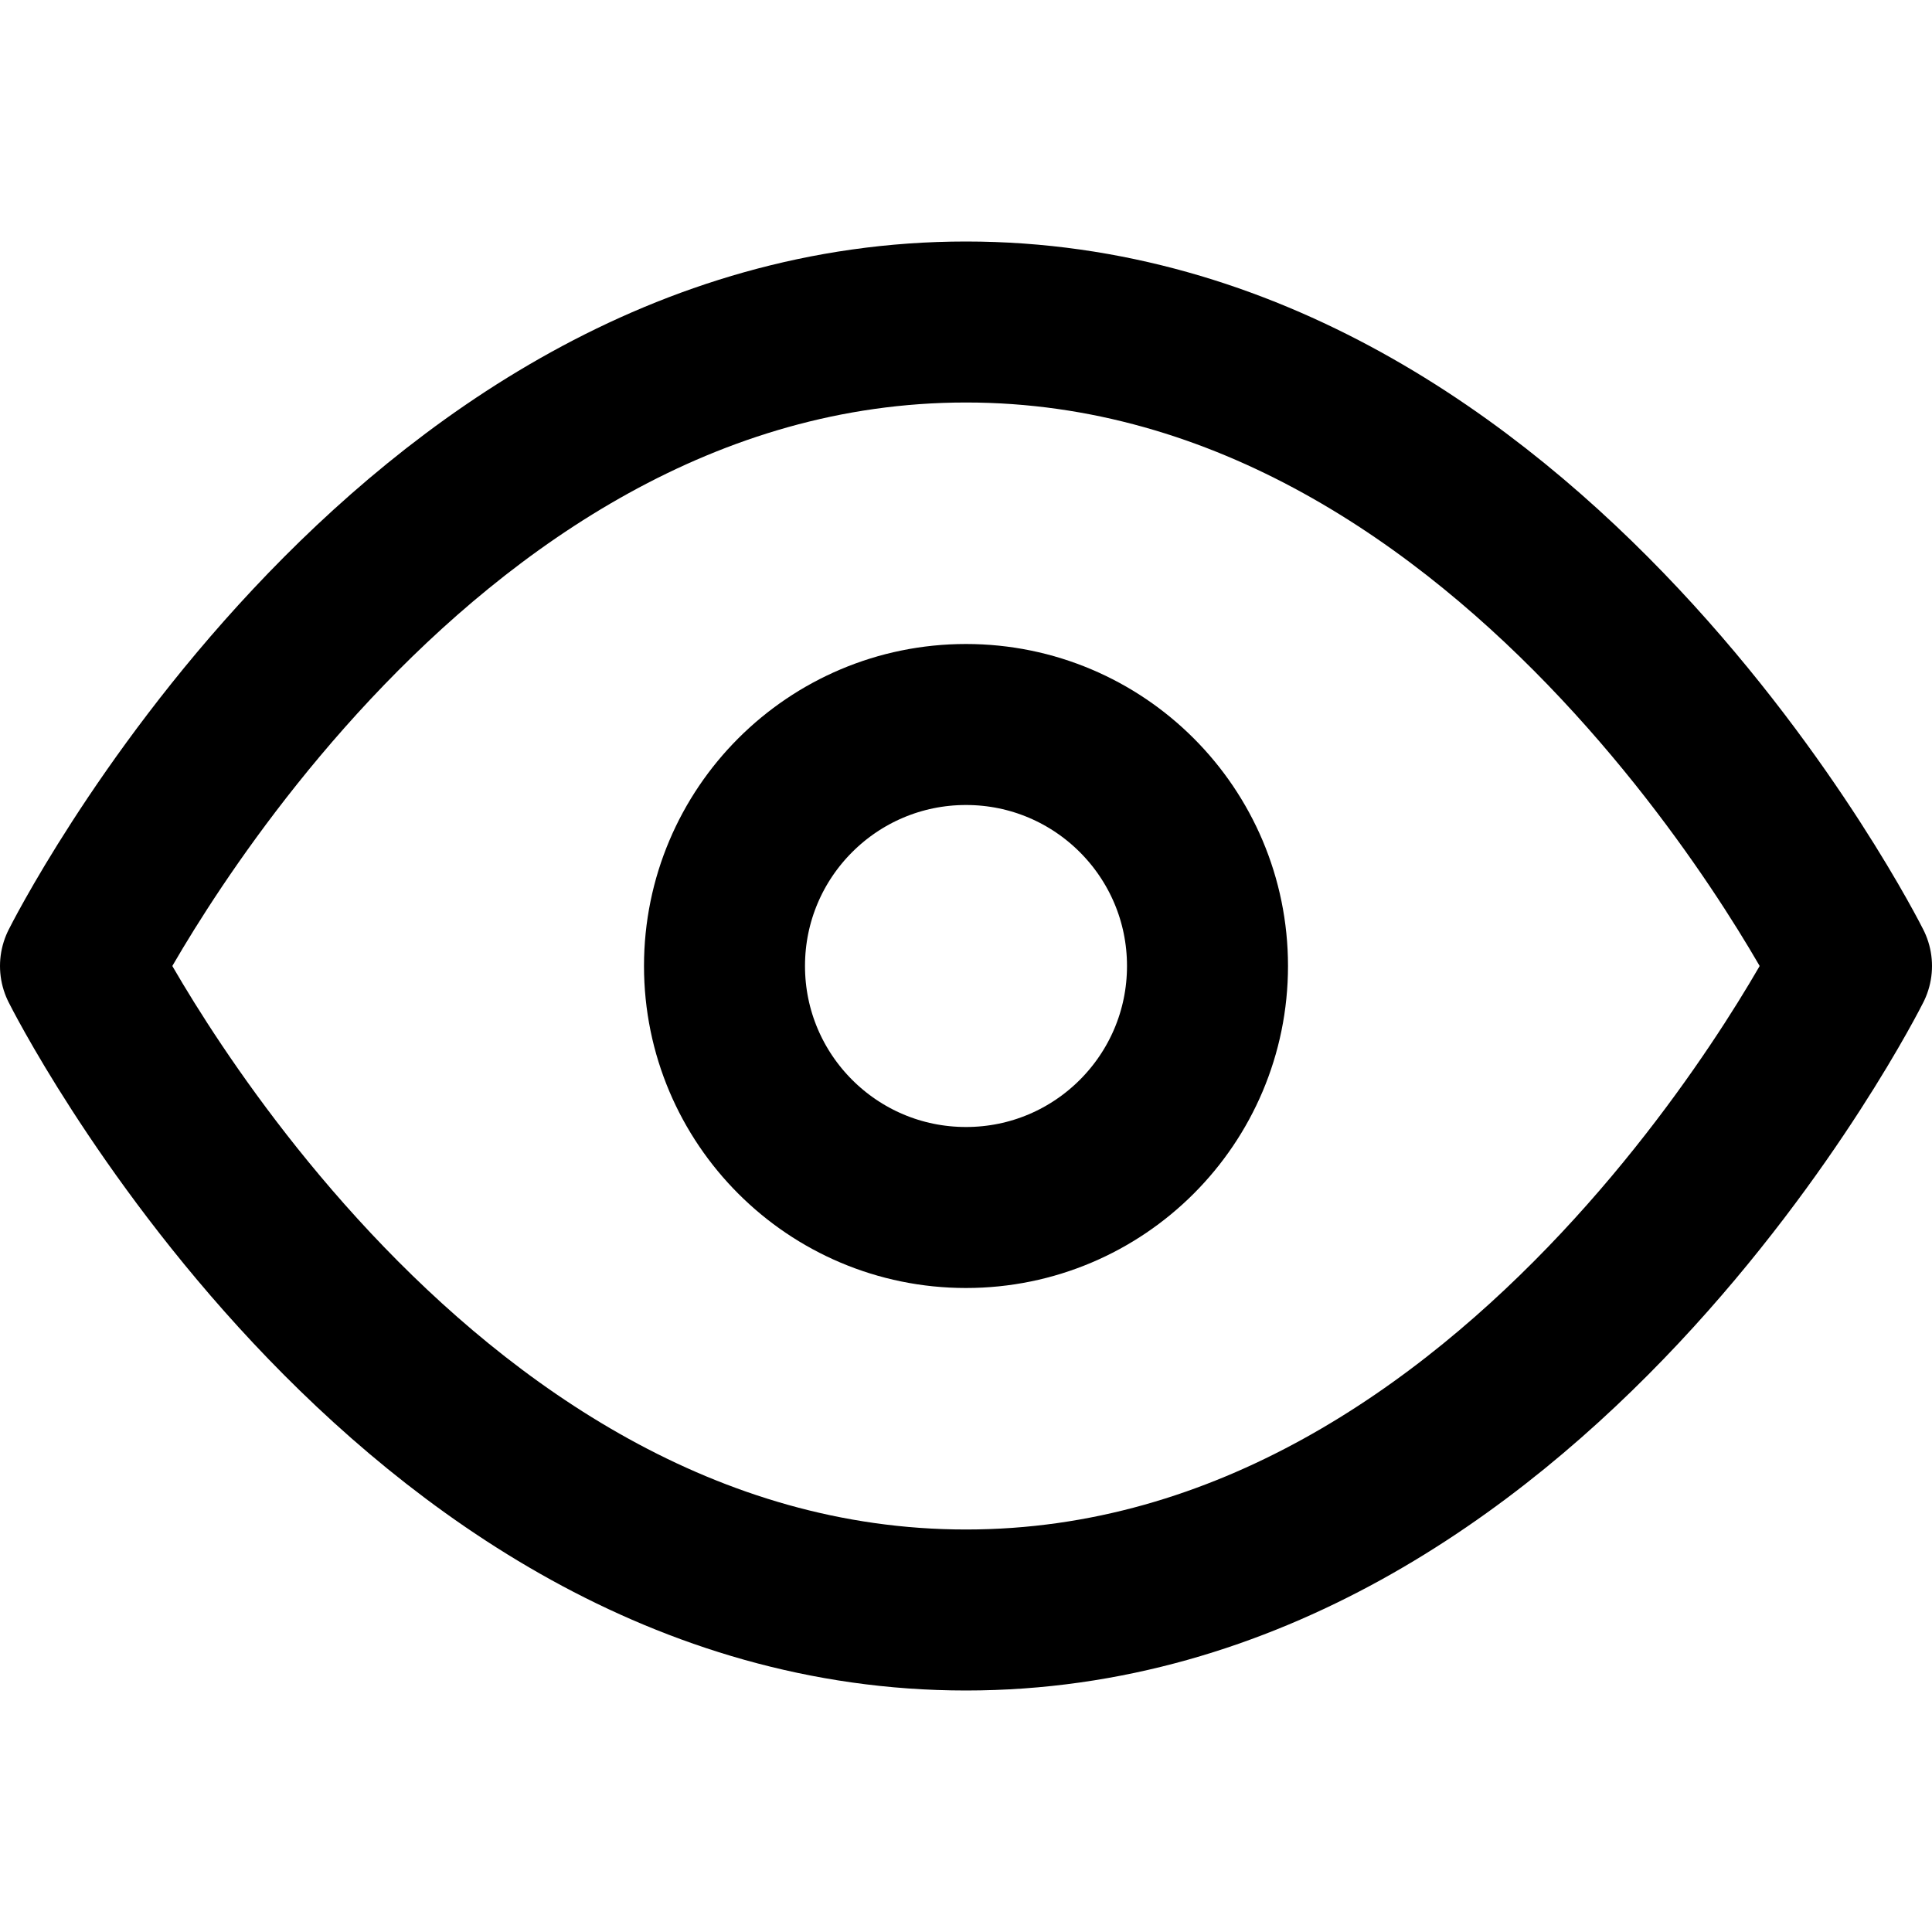
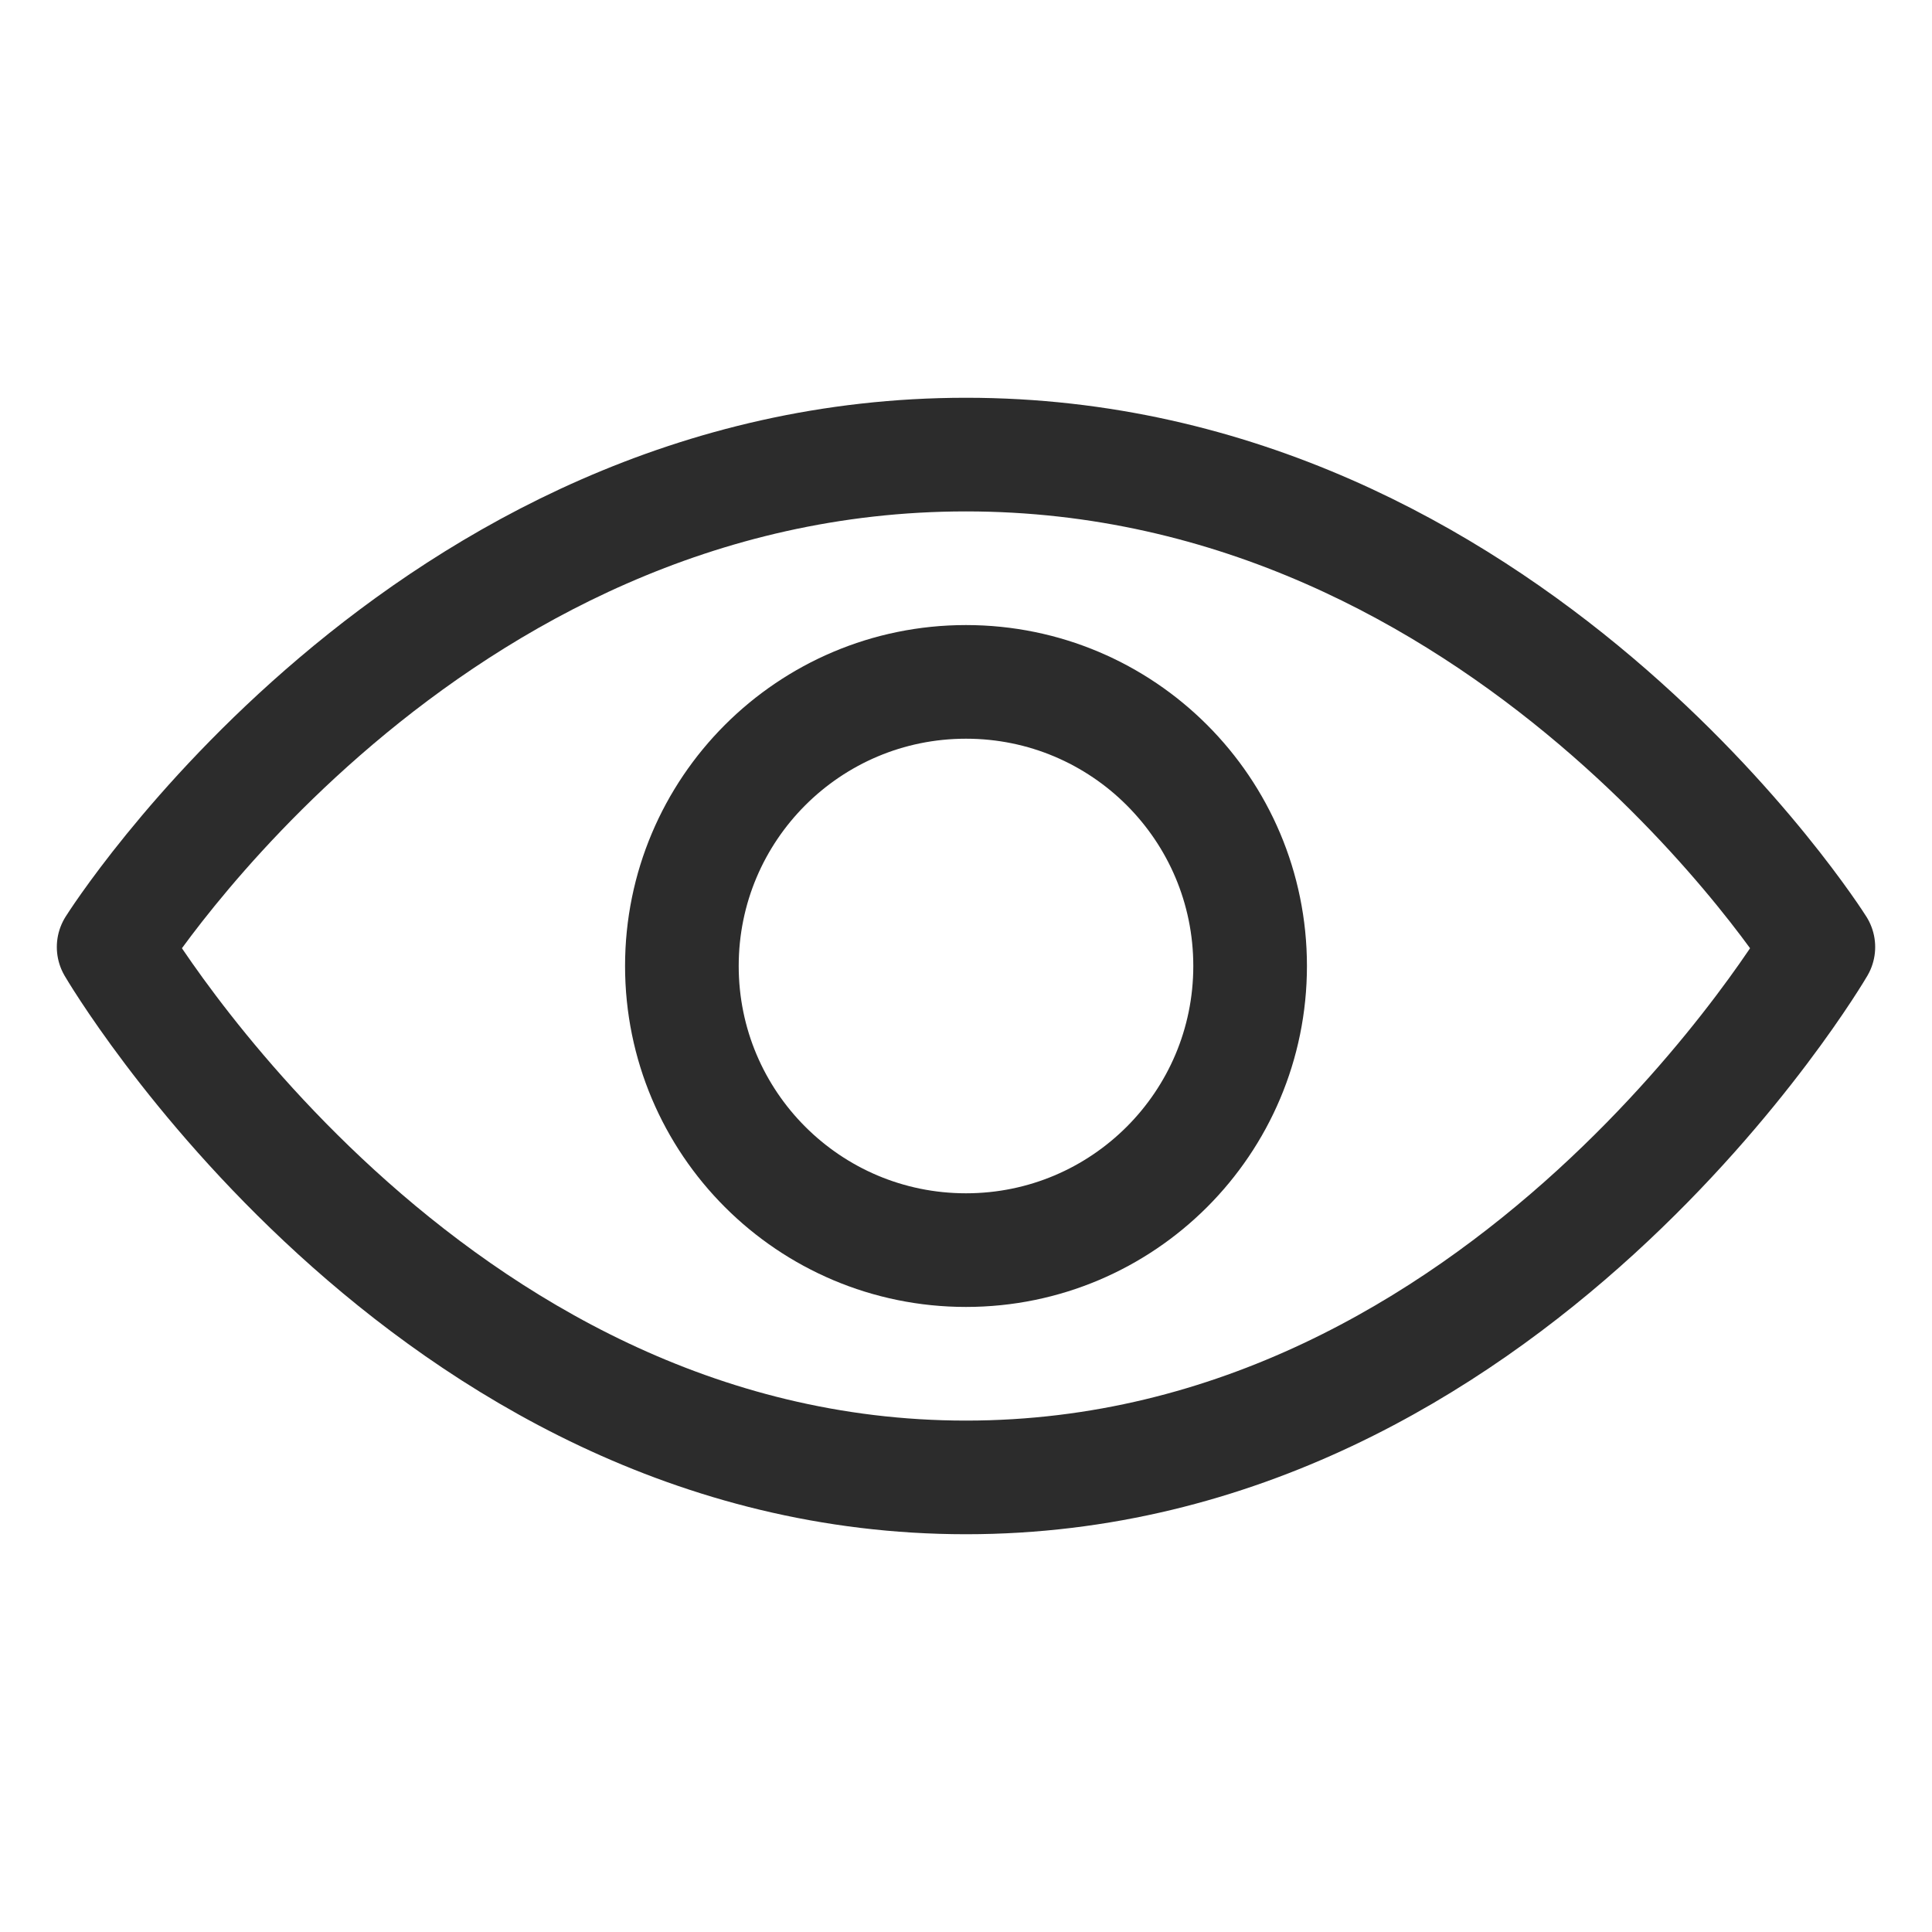
- <svg xmlns="http://www.w3.org/2000/svg" width="24" height="24" viewBox="0 0 24 24" fill="none" stroke="currentColor" stroke-width="2" stroke-linecap="round" stroke-linejoin="round" class="feather feather-eye">
-   <path d="M1 12s4-8 11-8 11 8 11 8-4 8-11 8-11-8-11-8z" />
-   <circle cx="12" cy="12" r="3" />
+ <svg xmlns="http://www.w3.org/2000/svg" width="17" height="17" viewBox="0 0 17 17" fill="none">
+   <path d="M16 8.333C16 8.333 13.273 13 8.5 13C3.727 13 1 8.333 1 8.333C1 8.333 3.727 4 8.5 4C13.273 4 16 8.333 16 8.333Z" stroke="#2C2C2C" stroke-linecap="round" stroke-linejoin="round" />
+   <path d="M8.5 11C9.881 11 11 9.881 11 8.5C11 7.119 9.881 6 8.5 6C7.119 6 6 7.119 6 8.5C6 9.881 7.119 11 8.5 11Z" stroke="#2C2C2C" stroke-linecap="round" stroke-linejoin="round" />
</svg>
